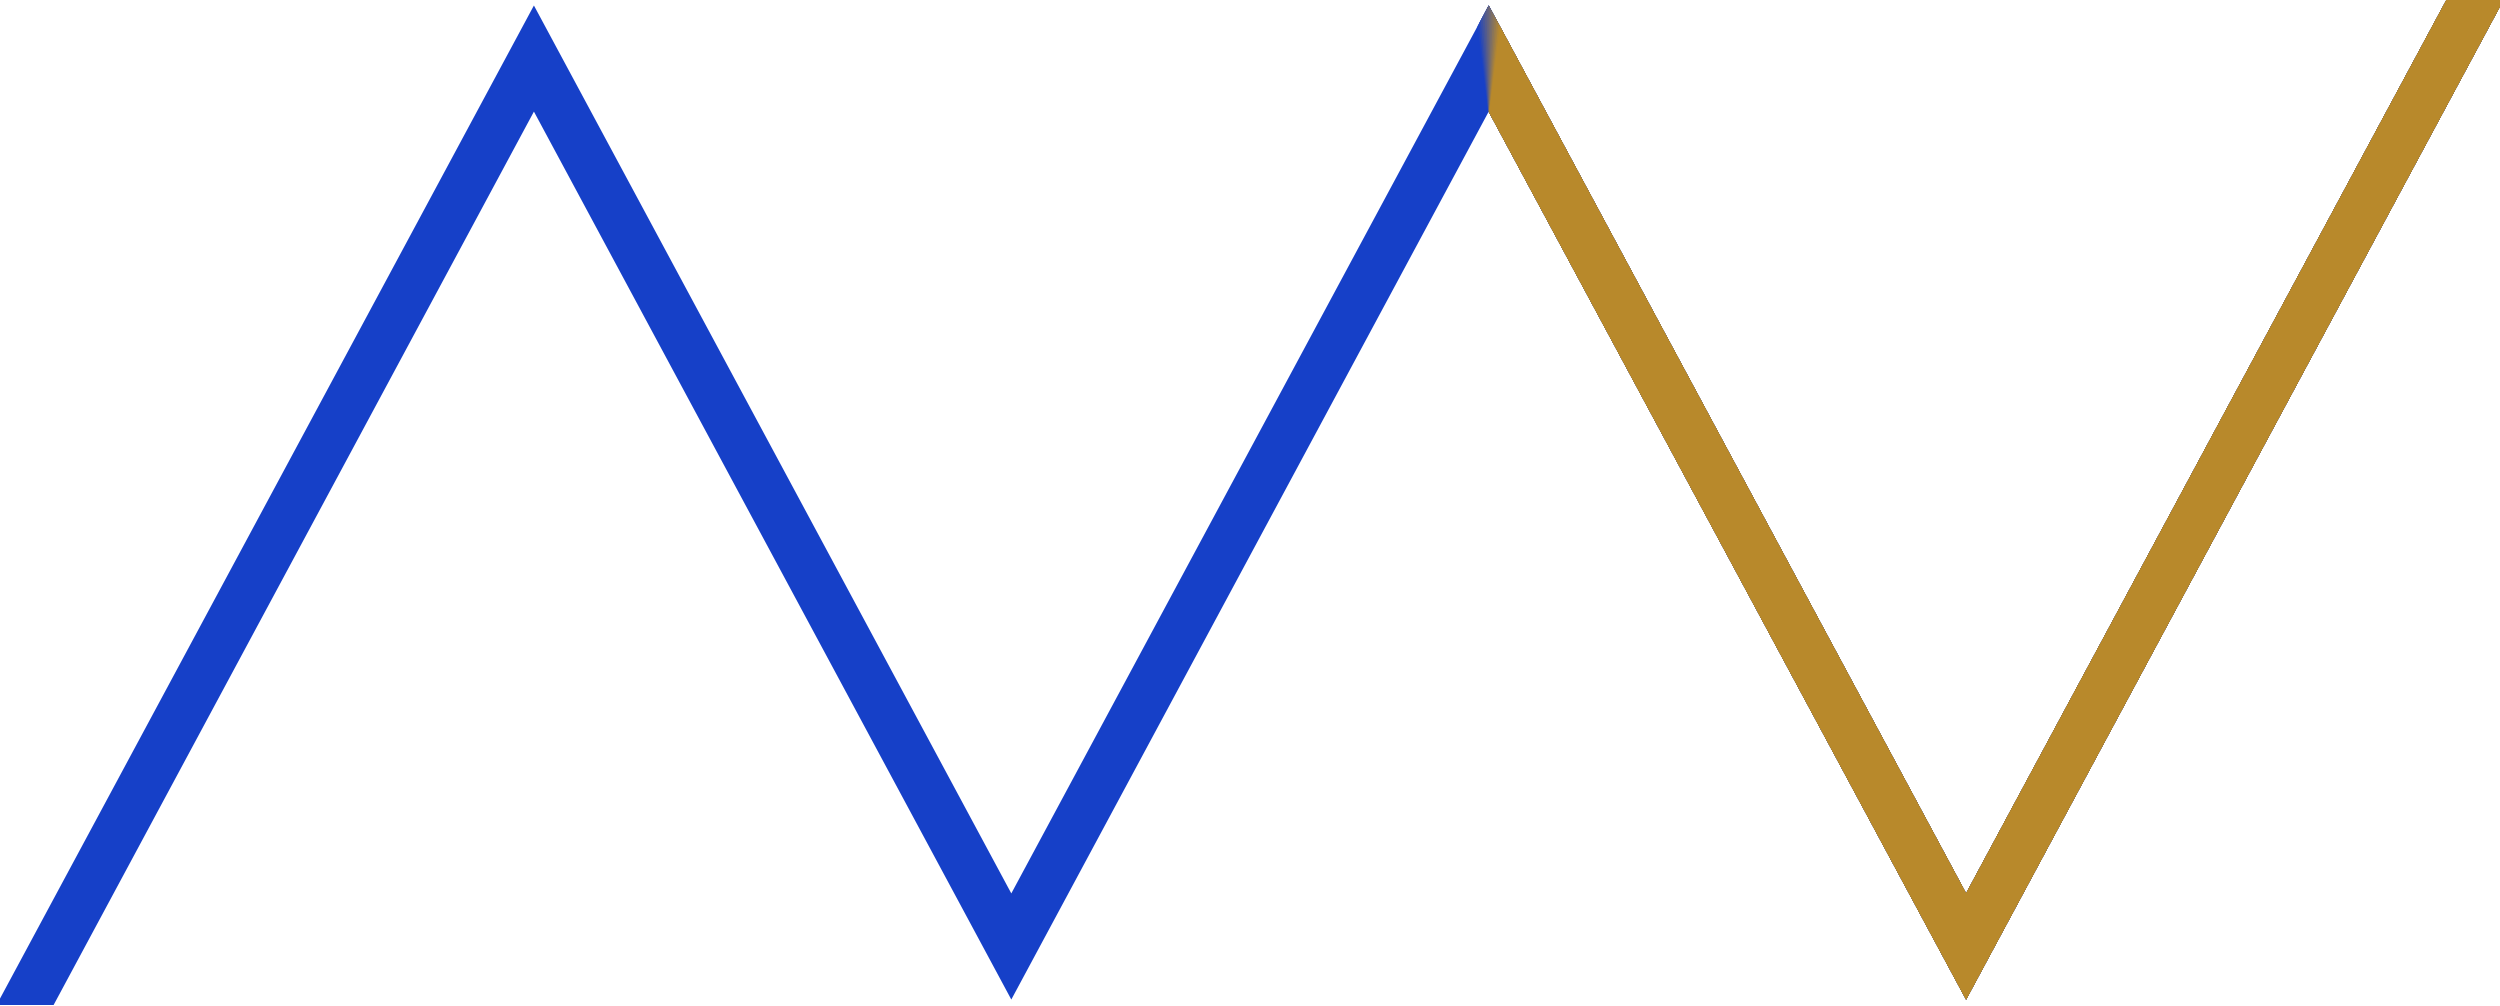
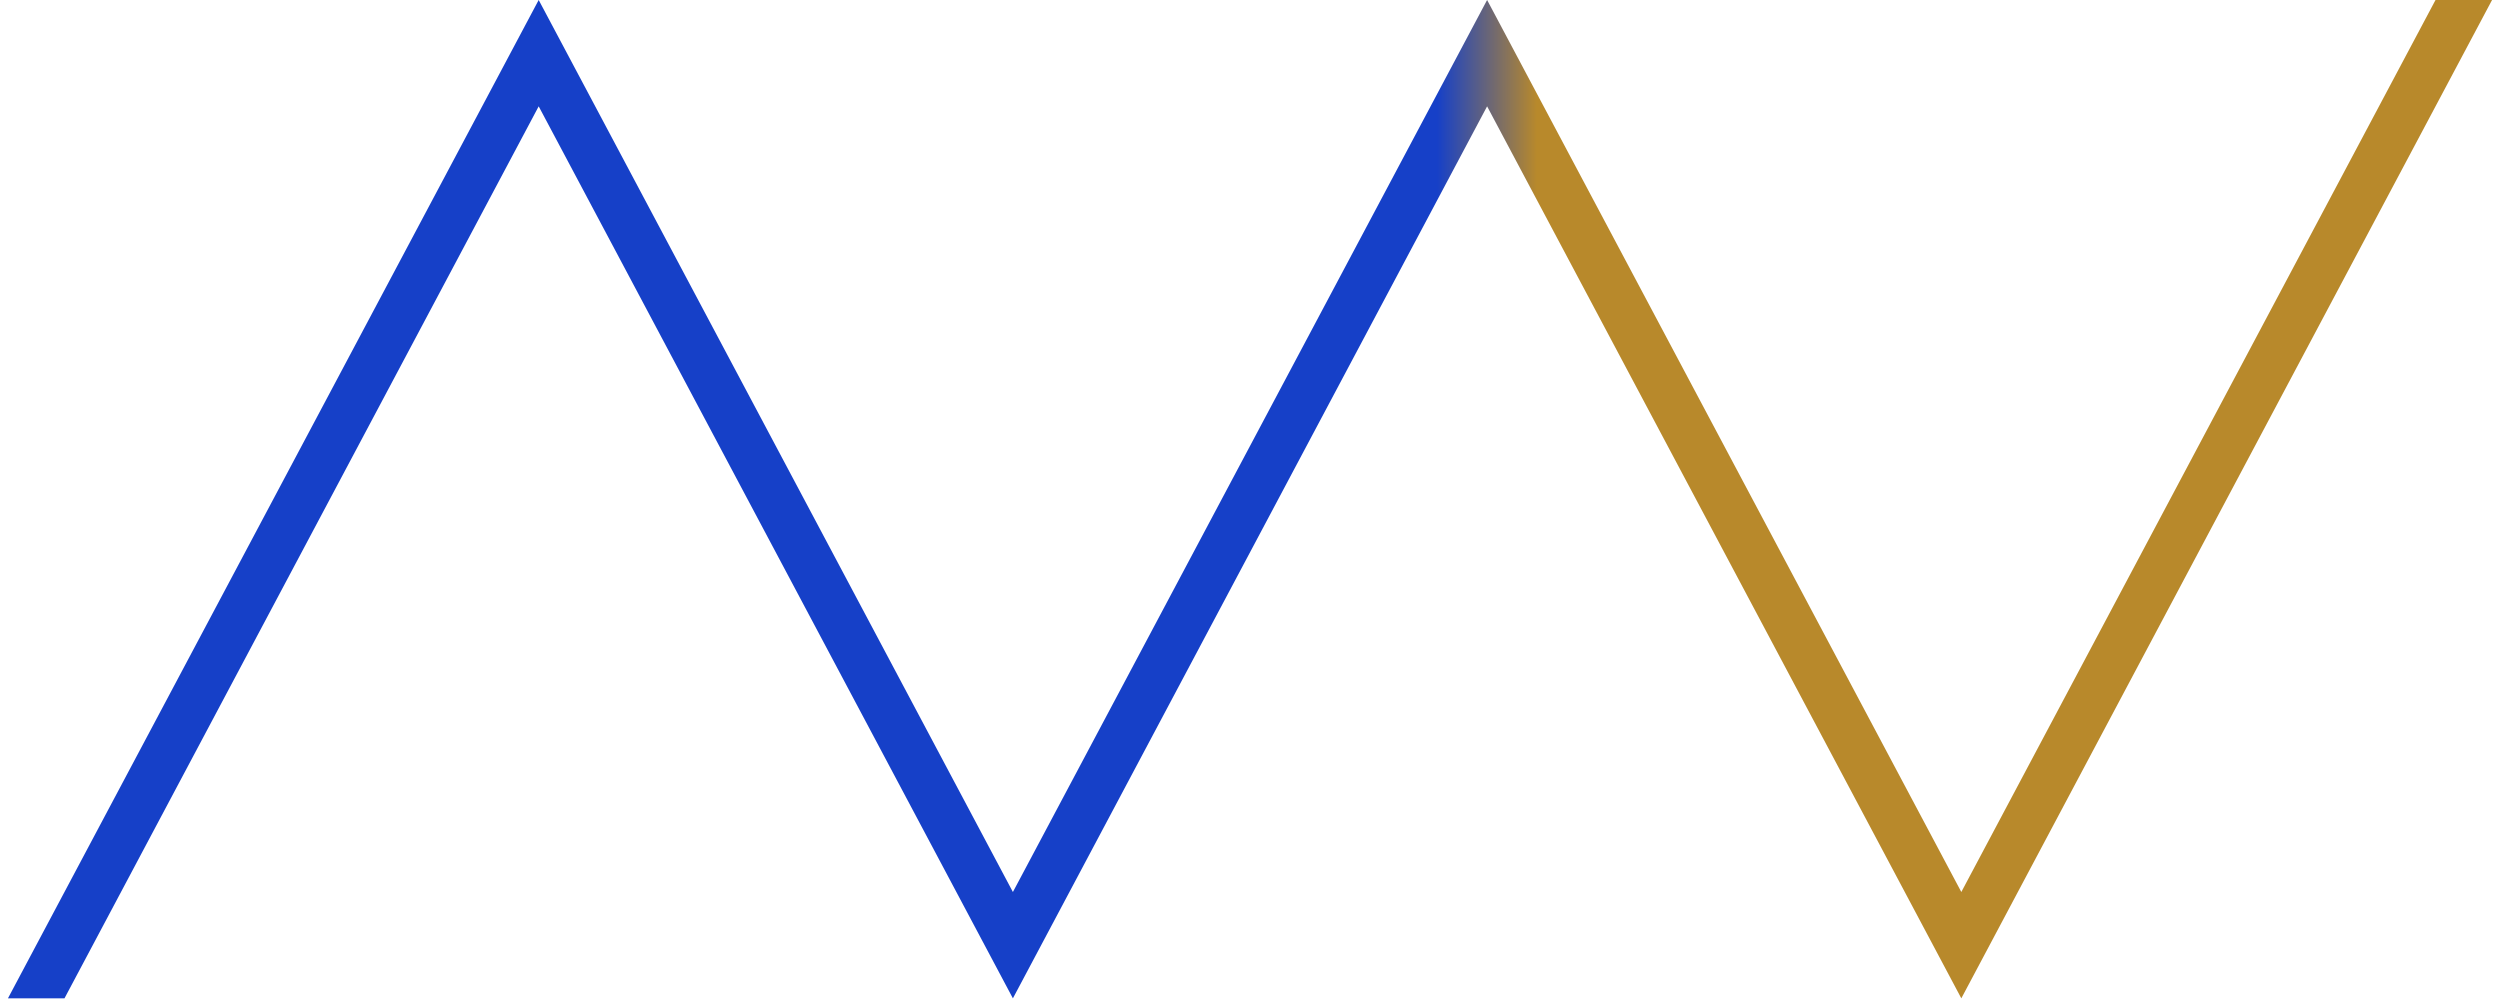
- <svg xmlns="http://www.w3.org/2000/svg" viewBox="-4.43 0 198.86 80" width="597" height="240">
+ <svg xmlns="http://www.w3.org/2000/svg" viewBox="-5.13 0 200.26 80" width="601" height="240" shape-rendering="geometricPrecision">
  <defs>
-     <clipPath id="lc">
-       <rect x="-6.43" y="0" width="202.86" height="80" />
+     <clipPath id="lmc">
+       <rect x="-25.13" y="0" width="240.26" height="80" />
    </clipPath>
-     <polyline id="lz" points="-18.94,110.57 0.00,75.34 38.00,4.66 76.00,75.34 114.00,4.66 152.00,75.34 190.00,4.66 208.94,-30.57" fill="none" stroke-width="4.0" stroke-linejoin="miter" stroke-miterlimit="10" />
-     <clipPath id="lf1">
-       <polygon points="114.00,9.32 106.69,-50.23 214.43,-60.00 214.43,100.00 114.00,100.00" />
-     </clipPath>
-     <clipPath id="lf2">
-       <polygon points="114.00,9.32 107.90,-50.37 214.43,-60.00 214.43,100.00 114.00,100.00" />
-     </clipPath>
-     <clipPath id="lf3">
-       <polygon points="114.00,9.32 109.12,-50.48 214.43,-60.00 214.43,100.00 114.00,100.00" />
-     </clipPath>
-     <clipPath id="lf4">
-       <polygon points="114.00,9.32 110.34,-50.57 214.43,-60.00 214.43,100.00 114.00,100.00" />
-     </clipPath>
-     <clipPath id="lf5">
-       <polygon points="114.00,9.32 111.56,-50.63 214.43,-60.00 214.43,100.00 114.00,100.00" />
-     </clipPath>
-     <clipPath id="lf6">
-       <polygon points="114.00,9.32 112.78,-50.66 214.43,-60.00 214.43,100.00 114.00,100.00" />
-     </clipPath>
-     <clipPath id="lf7">
-       <polygon points="114.00,9.32 114.00,-50.68 214.43,-60.00 214.43,100.00 114.00,100.00" />
-     </clipPath>
-     <clipPath id="lf8">
-       <polygon points="114.00,9.32 115.22,-50.66 214.43,-60.00 214.43,100.00 114.00,100.00" />
-     </clipPath>
-     <clipPath id="lf9">
-       <polygon points="114.00,9.32 116.44,-50.63 214.43,-60.00 214.43,100.00 114.00,100.00" />
-     </clipPath>
-     <clipPath id="lf10">
-       <polygon points="114.00,9.32 117.66,-50.57 214.43,-60.00 214.43,100.00 114.00,100.00" />
-     </clipPath>
-     <clipPath id="lf11">
-       <polygon points="114.00,9.32 118.88,-50.48 214.43,-60.00 214.43,100.00 114.00,100.00" />
-     </clipPath>
-     <clipPath id="lf12">
-       <polygon points="114.00,9.32 120.10,-50.37 214.43,-60.00 214.43,100.00 114.00,100.00" />
-     </clipPath>
-     <clipPath id="lf13">
-       <polygon points="114.00,9.32 121.31,-50.23 214.43,-60.00 214.43,100.00 114.00,100.00" />
-     </clipPath>
+     <linearGradient id="lmg" gradientUnits="userSpaceOnUse" x1="110.00" y1="0" x2="118.00" y2="0">
+       <stop offset="0" stop-color="#1640C8" />
+       <stop offset="1" stop-color="#B8892B" />
+     </linearGradient>
  </defs>
-   <g clip-path="url(#lc)">
-     <use href="#lz" stroke="#1640C8" />
-     <g clip-path="url(#lf1)">
-       <use href="#lz" stroke="#1D43C1" />
-     </g>
-     <g clip-path="url(#lf2)">
-       <use href="#lz" stroke="#2A49B4" />
-     </g>
-     <g clip-path="url(#lf3)">
-       <use href="#lz" stroke="#384FA7" />
-     </g>
-     <g clip-path="url(#lf4)">
-       <use href="#lz" stroke="#45559A" />
-     </g>
-     <g clip-path="url(#lf5)">
-       <use href="#lz" stroke="#535B8D" />
-     </g>
-     <g clip-path="url(#lf6)">
-       <use href="#lz" stroke="#606180" />
-     </g>
-     <g clip-path="url(#lf7)">
-       <use href="#lz" stroke="#6E6873" />
-     </g>
-     <g clip-path="url(#lf8)">
-       <use href="#lz" stroke="#7B6E66" />
-     </g>
-     <g clip-path="url(#lf9)">
-       <use href="#lz" stroke="#897459" />
-     </g>
-     <g clip-path="url(#lf10)">
-       <use href="#lz" stroke="#967A4C" />
-     </g>
-     <g clip-path="url(#lf11)">
-       <use href="#lz" stroke="#A4803F" />
-     </g>
-     <g clip-path="url(#lf12)">
-       <use href="#lz" stroke="#B18632" />
-     </g>
-     <g clip-path="url(#lf13)">
-       <use href="#lz" stroke="#B8892B" />
-     </g>
-   </g>
+   <polyline clip-path="url(#lmc)" points="-15.95,105.74 0.00,75.74 38.00,4.26 76.00,75.74 114.00,4.26 152.00,75.74 190.00,4.26 205.95,-25.74" fill="none" stroke="url(#lmg)" stroke-width="4.0" stroke-linejoin="miter" stroke-miterlimit="10" />
</svg>
